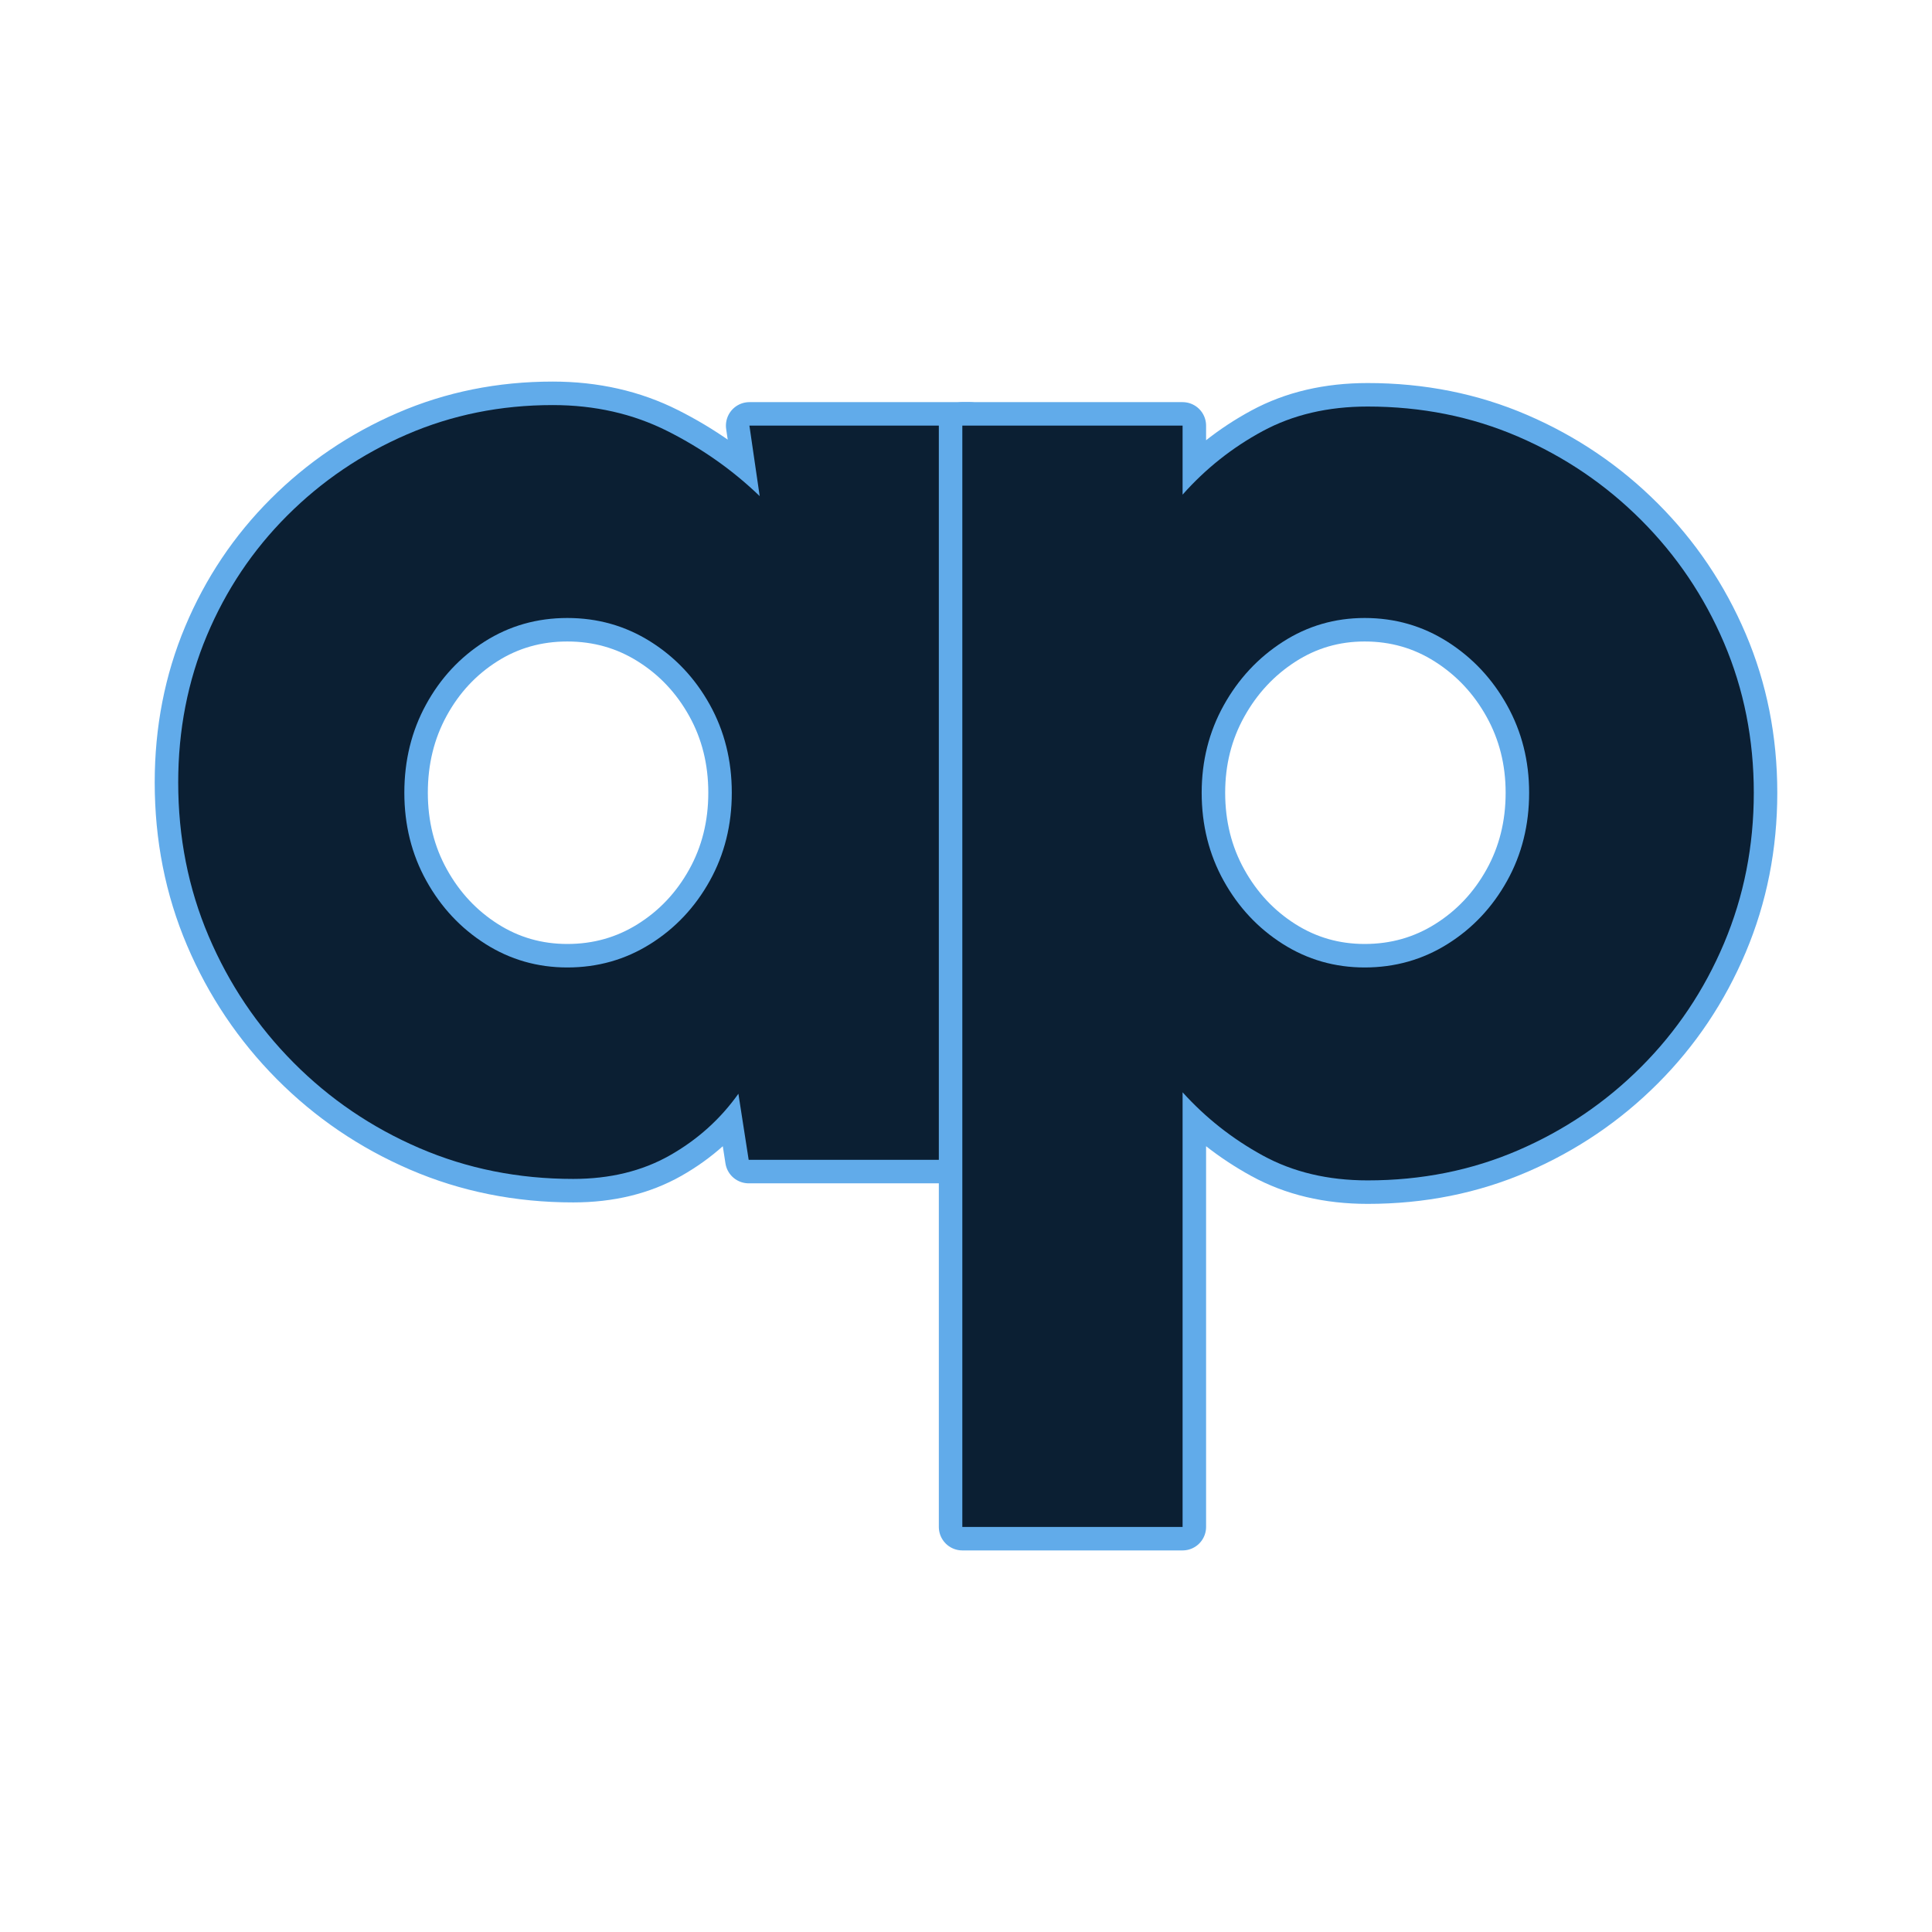
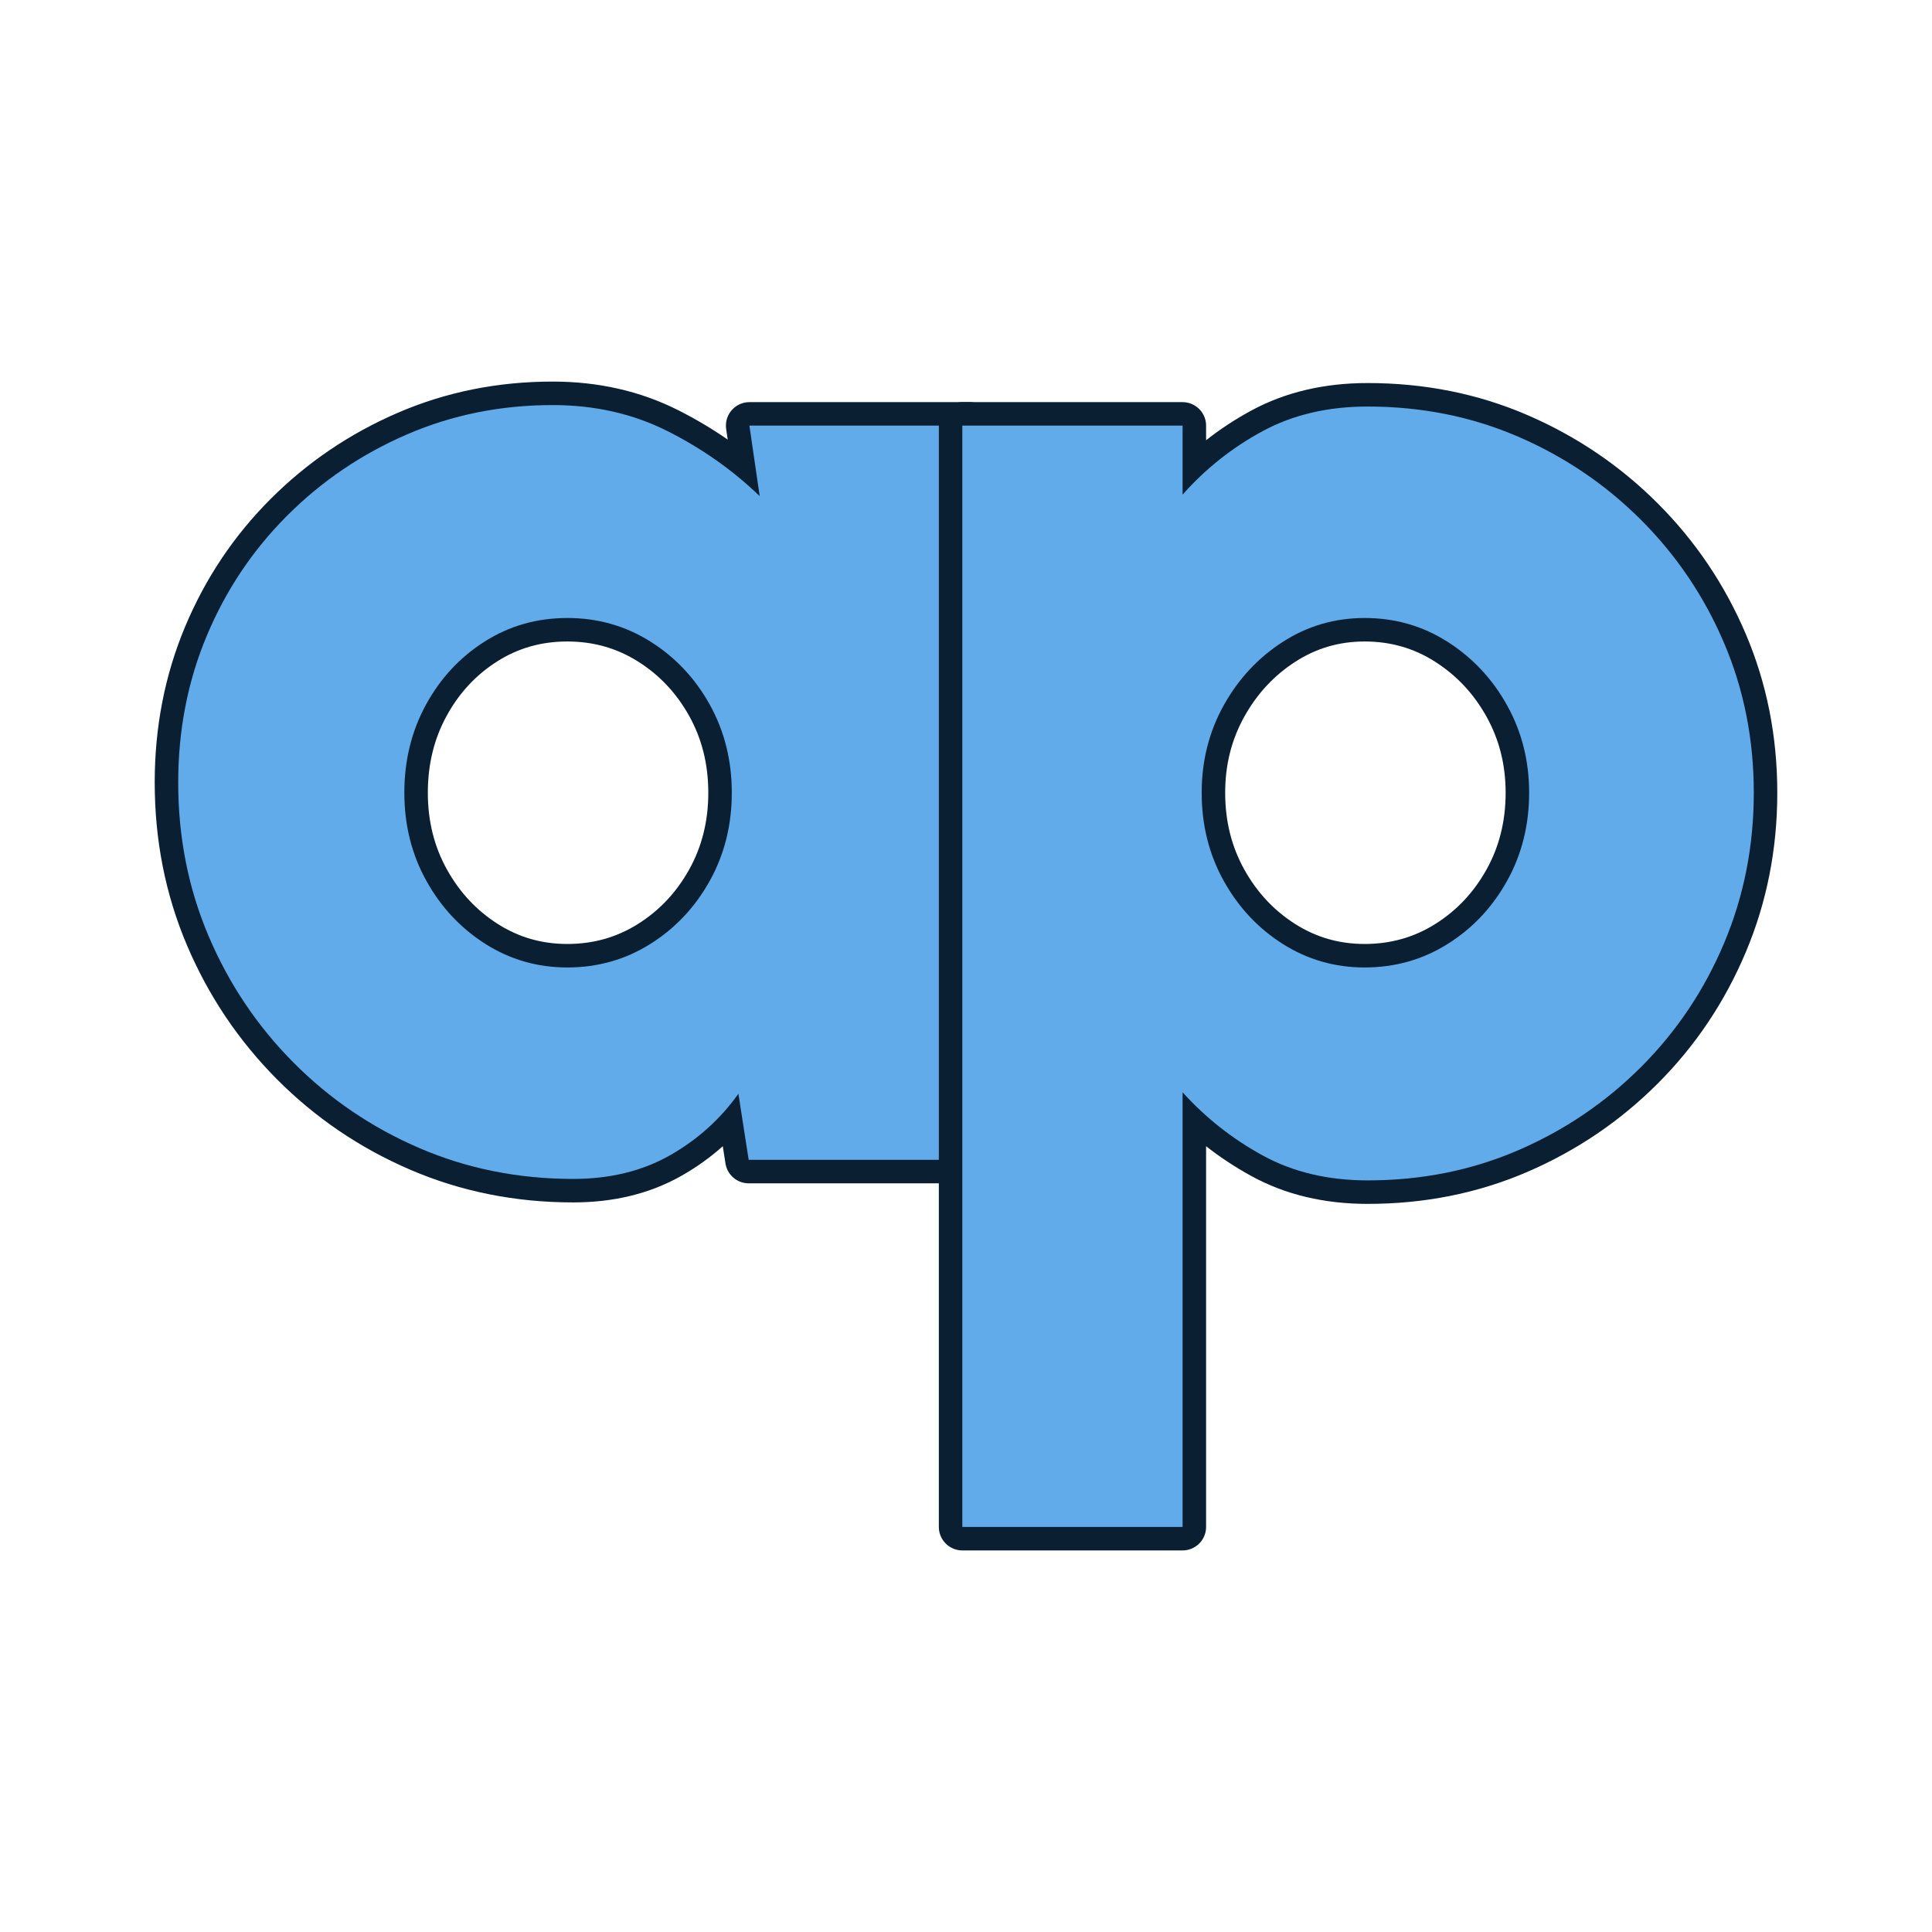
<svg xmlns="http://www.w3.org/2000/svg" width="512" height="512" viewBox="0 0 512 512">
  <rect width="512" height="512" fill="#ffffff" />
  <g transform="translate(35.552,307.3665) scale(0.1945701,-0.1945701)">
-     <path d="M838 1000H1138V0H837L823 90Q786 38 729.5 6.0Q673 -26 598 -26Q486 -26 388.5 16.0Q291 58 217.0 132.5Q143 207 101.5 304.5Q60 402 60 514Q60 621 99.0 714.0Q138 807 208.5 877.5Q279 948 371.5 988.0Q464 1028 570 1028Q656 1028 726.5 992.5Q797 957 852 904ZM590 262Q652 262 703.0 294.0Q754 326 784.0 380.0Q814 434 814 500Q814 566 784.0 620.0Q754 674 703.0 706.0Q652 738 590 738Q528 738 477.5 706.0Q427 674 397.5 620.0Q368 566 368 500Q368 434 398.0 380.0Q428 326 478.5 294.0Q529 262 590 262Z" transform="translate(0.0,0)" fill="#0b1f33" stroke="#61abea" stroke-width="64" stroke-linejoin="round" paint-order="stroke fill" />
-     <path d="M420 -500H120V1000H420V906Q467 959 529.0 992.5Q591 1026 672 1026Q782 1026 877.0 985.0Q972 944 1044.5 871.5Q1117 799 1157.5 704.0Q1198 609 1198 500Q1198 391 1157.5 295.0Q1117 199 1044.5 126.5Q972 54 877.0 13.0Q782 -28 672 -28Q591 -28 529.0 6.0Q467 40 420 92ZM668 738Q607 738 556.5 705.5Q506 673 476.0 619.0Q446 565 446 500Q446 434 476.0 380.0Q506 326 556.5 294.0Q607 262 668 262Q730 262 781.0 294.0Q832 326 862.0 380.0Q892 434 892 500Q892 565 862.0 619.0Q832 673 781.0 705.5Q730 738 668 738Z" transform="translate(1008.0,0)" fill="#0b1f33" stroke="#61abea" stroke-width="64" stroke-linejoin="round" paint-order="stroke fill" />
+     <path d="M838 1000H1138V0H837L823 90Q786 38 729.5 6.0Q673 -26 598 -26Q486 -26 388.5 16.0Q291 58 217.0 132.5Q143 207 101.5 304.5Q60 402 60 514Q60 621 99.0 714.0Q138 807 208.5 877.5Q279 948 371.5 988.0Q464 1028 570 1028Q656 1028 726.5 992.5Q797 957 852 904ZM590 262Q652 262 703.0 294.0Q754 326 784.0 380.0Q814 434 814 500Q814 566 784.0 620.0Q754 674 703.0 706.0Q652 738 590 738Q528 738 477.5 706.0Q427 674 397.5 620.0Q368 566 368 500Q368 434 398.0 380.0Q428 326 478.5 294.0Q529 262 590 262Z" transform="translate(0.0,0)" fill="#61abea" stroke="#0b1f33" stroke-width="64" stroke-linejoin="round" paint-order="stroke fill" />
+     <path d="M420 -500H120V1000H420V906Q467 959 529.0 992.5Q591 1026 672 1026Q782 1026 877.0 985.0Q972 944 1044.5 871.5Q1117 799 1157.5 704.0Q1198 609 1198 500Q1198 391 1157.5 295.0Q1117 199 1044.5 126.5Q972 54 877.0 13.0Q782 -28 672 -28Q591 -28 529.0 6.0Q467 40 420 92ZM668 738Q607 738 556.5 705.5Q506 673 476.0 619.0Q446 565 446 500Q446 434 476.0 380.0Q506 326 556.5 294.0Q607 262 668 262Q730 262 781.0 294.0Q832 326 862.0 380.0Q892 434 892 500Q892 565 862.0 619.0Q832 673 781.0 705.5Q730 738 668 738Z" transform="translate(1008.0,0)" fill="#61abea" stroke="#0b1f33" stroke-width="64" stroke-linejoin="round" paint-order="stroke fill" />
  </g>
</svg>
